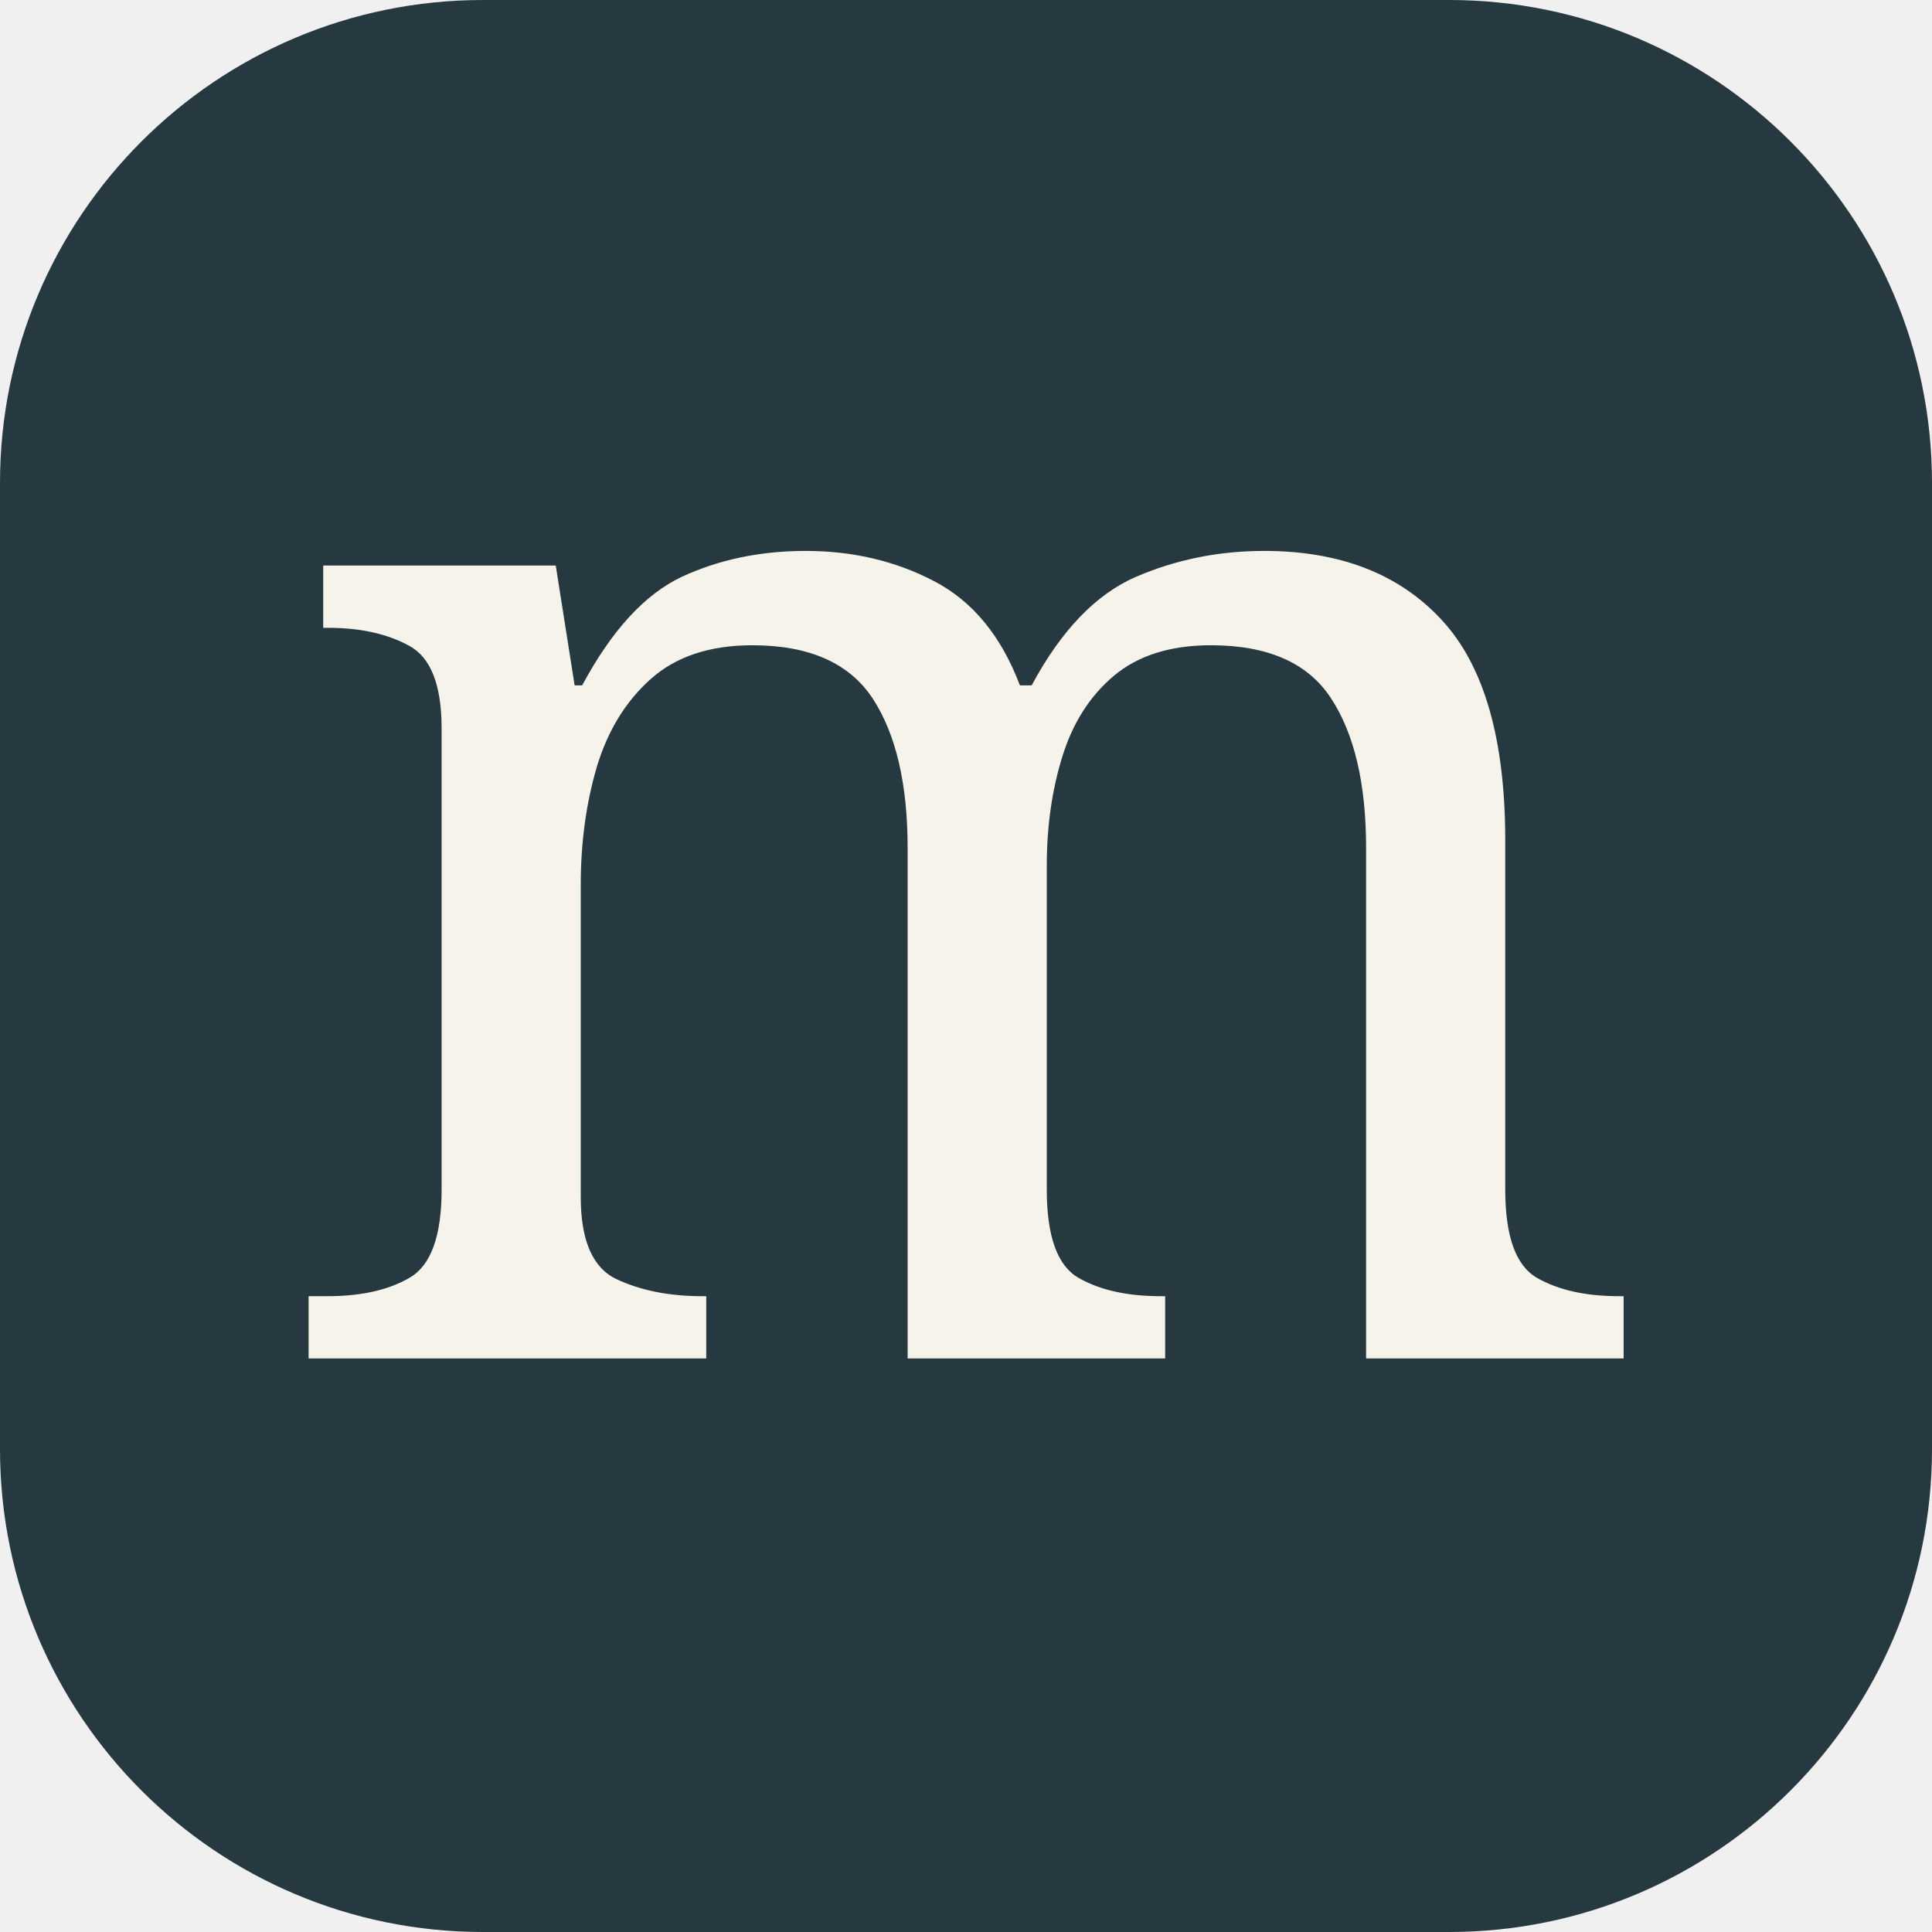
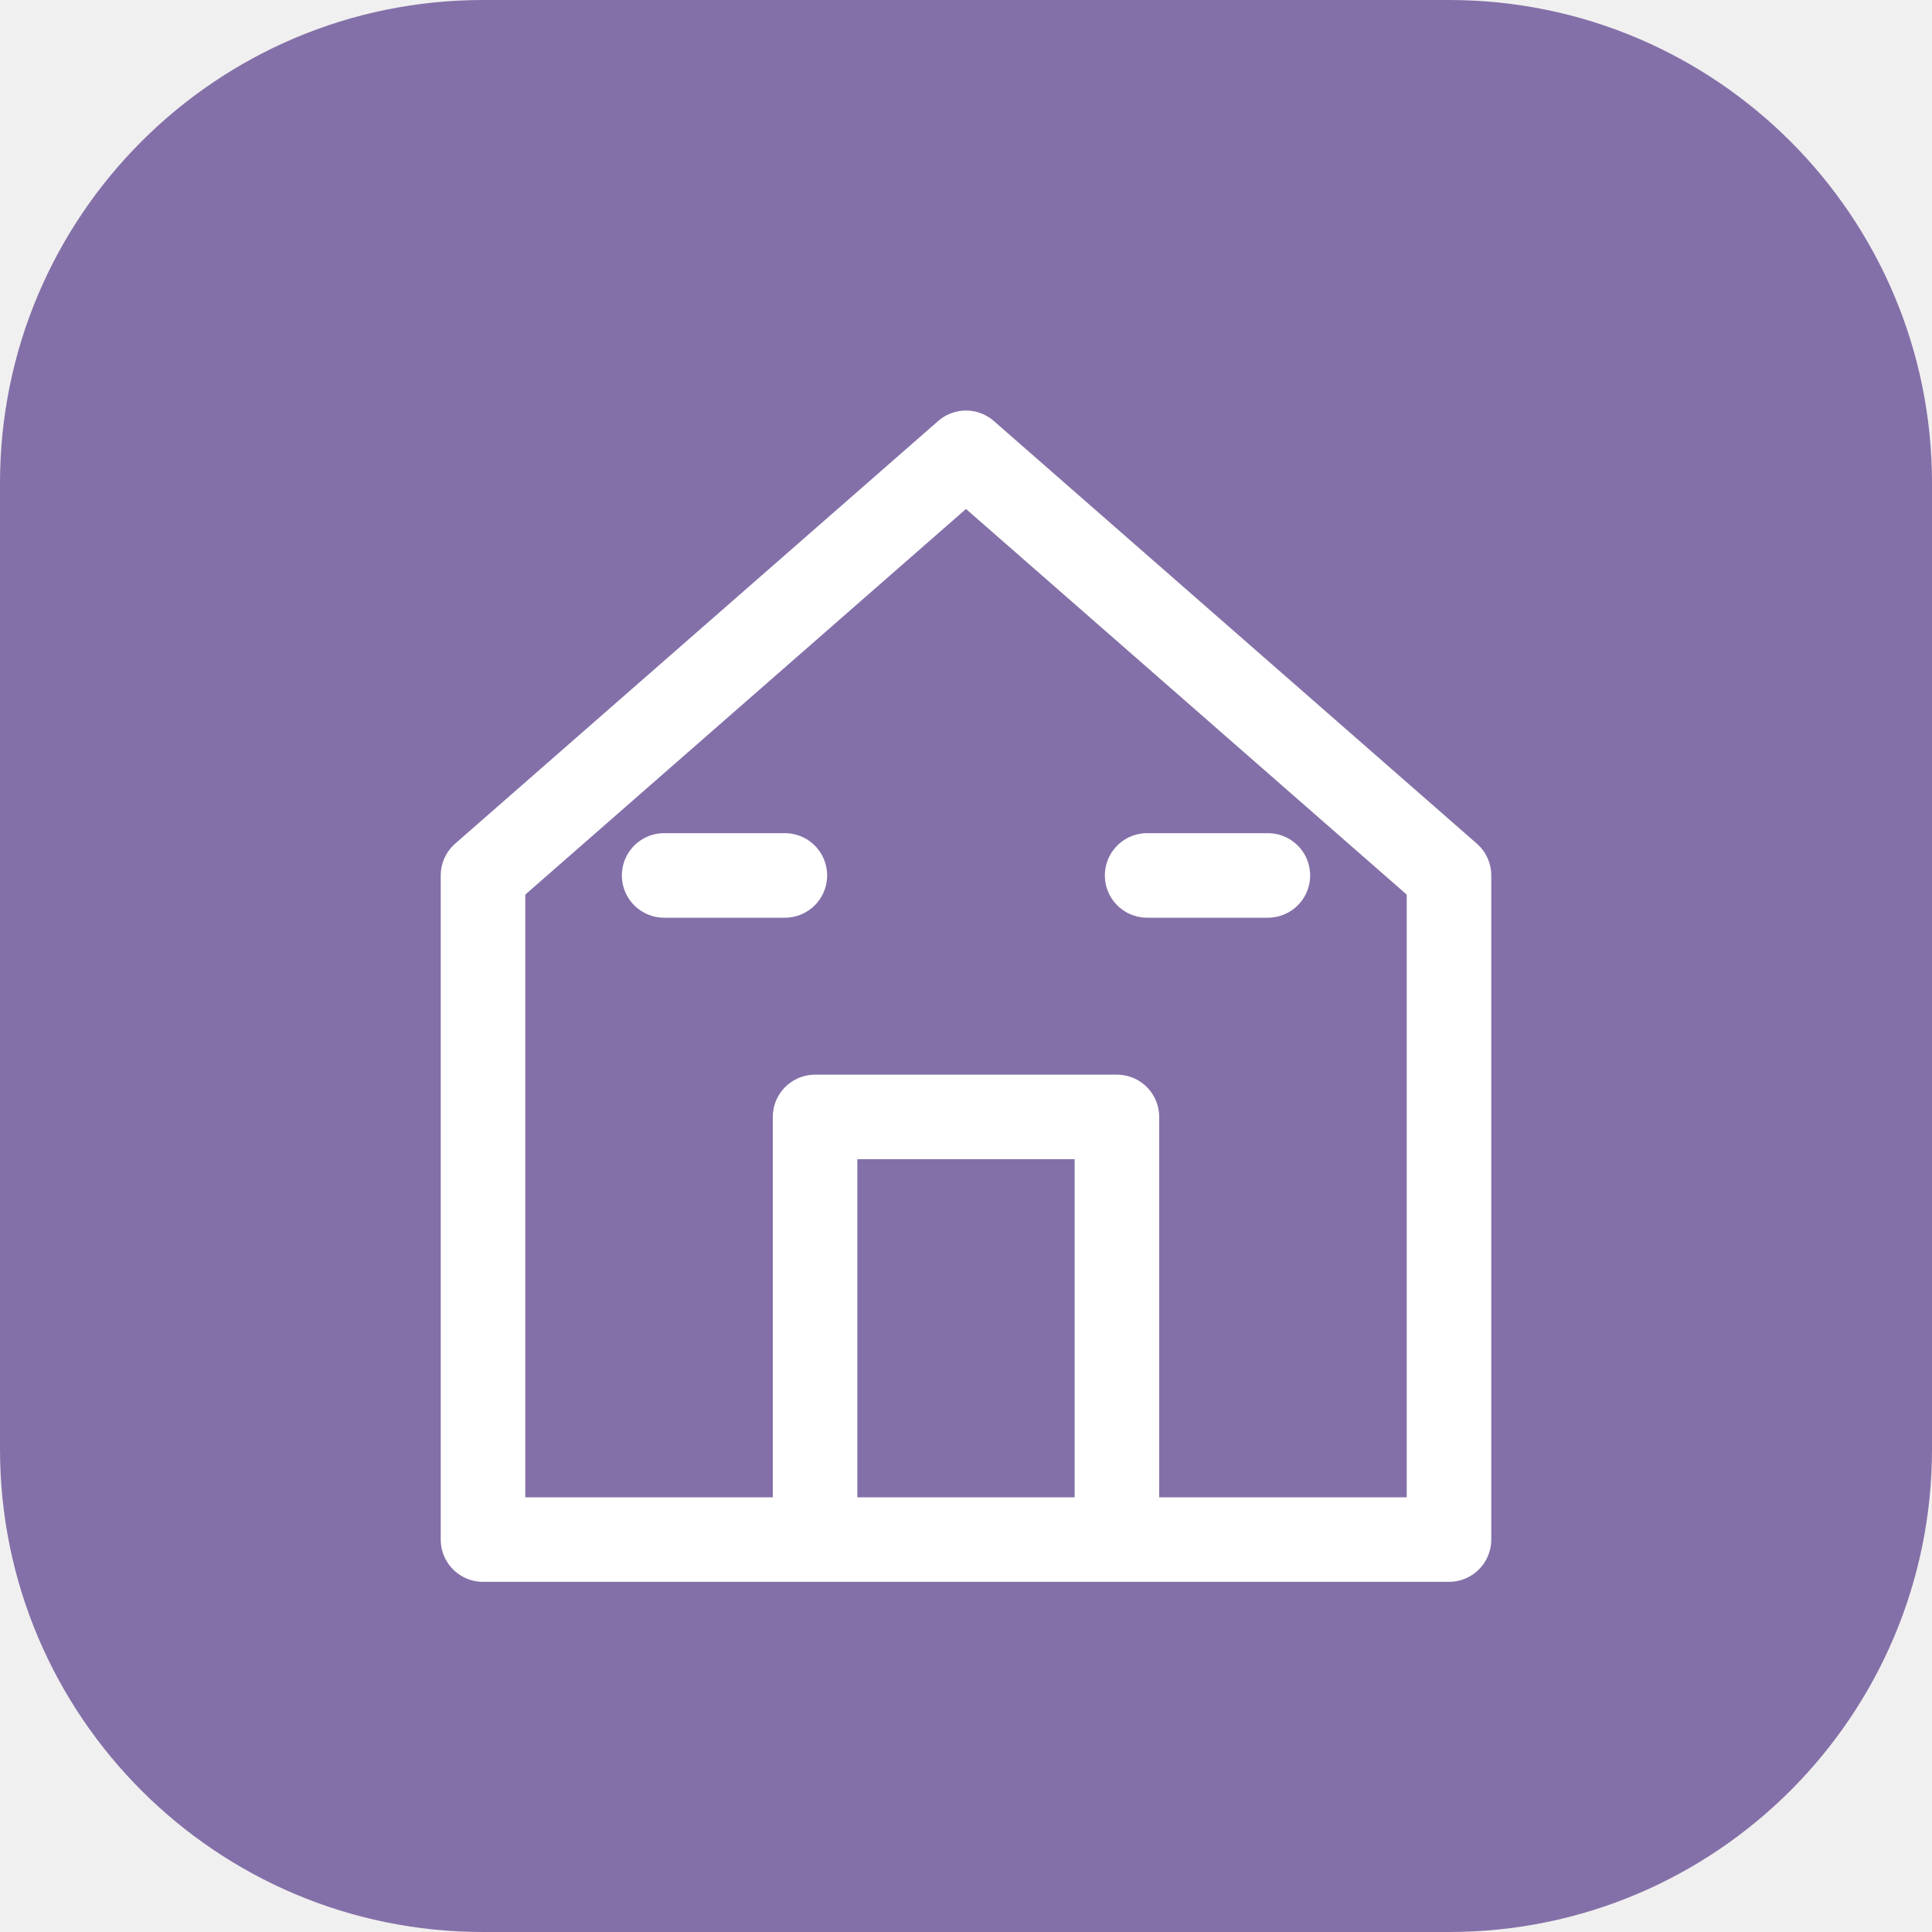
<svg xmlns="http://www.w3.org/2000/svg" viewBox="0 0 64 64">
-   <rect width="64" height="64" rx="16" fill="#263940" />
-   <text x="32" y="45" text-anchor="middle" font-family="Georgia,serif" font-size="49" fill="#f6f3eb">m</text>
+   <rect width="64" height="64" rx="16" fill="#8470a8" />
+   <g fill="none" stroke="#ffffff" stroke-width="2.8" stroke-linecap="round" stroke-linejoin="round">
+     <path d="M16 29 32 15l16 14v22H16zM27 51V37h10v14M22 29h4M38 29h4" />
+   </g>
</svg>
